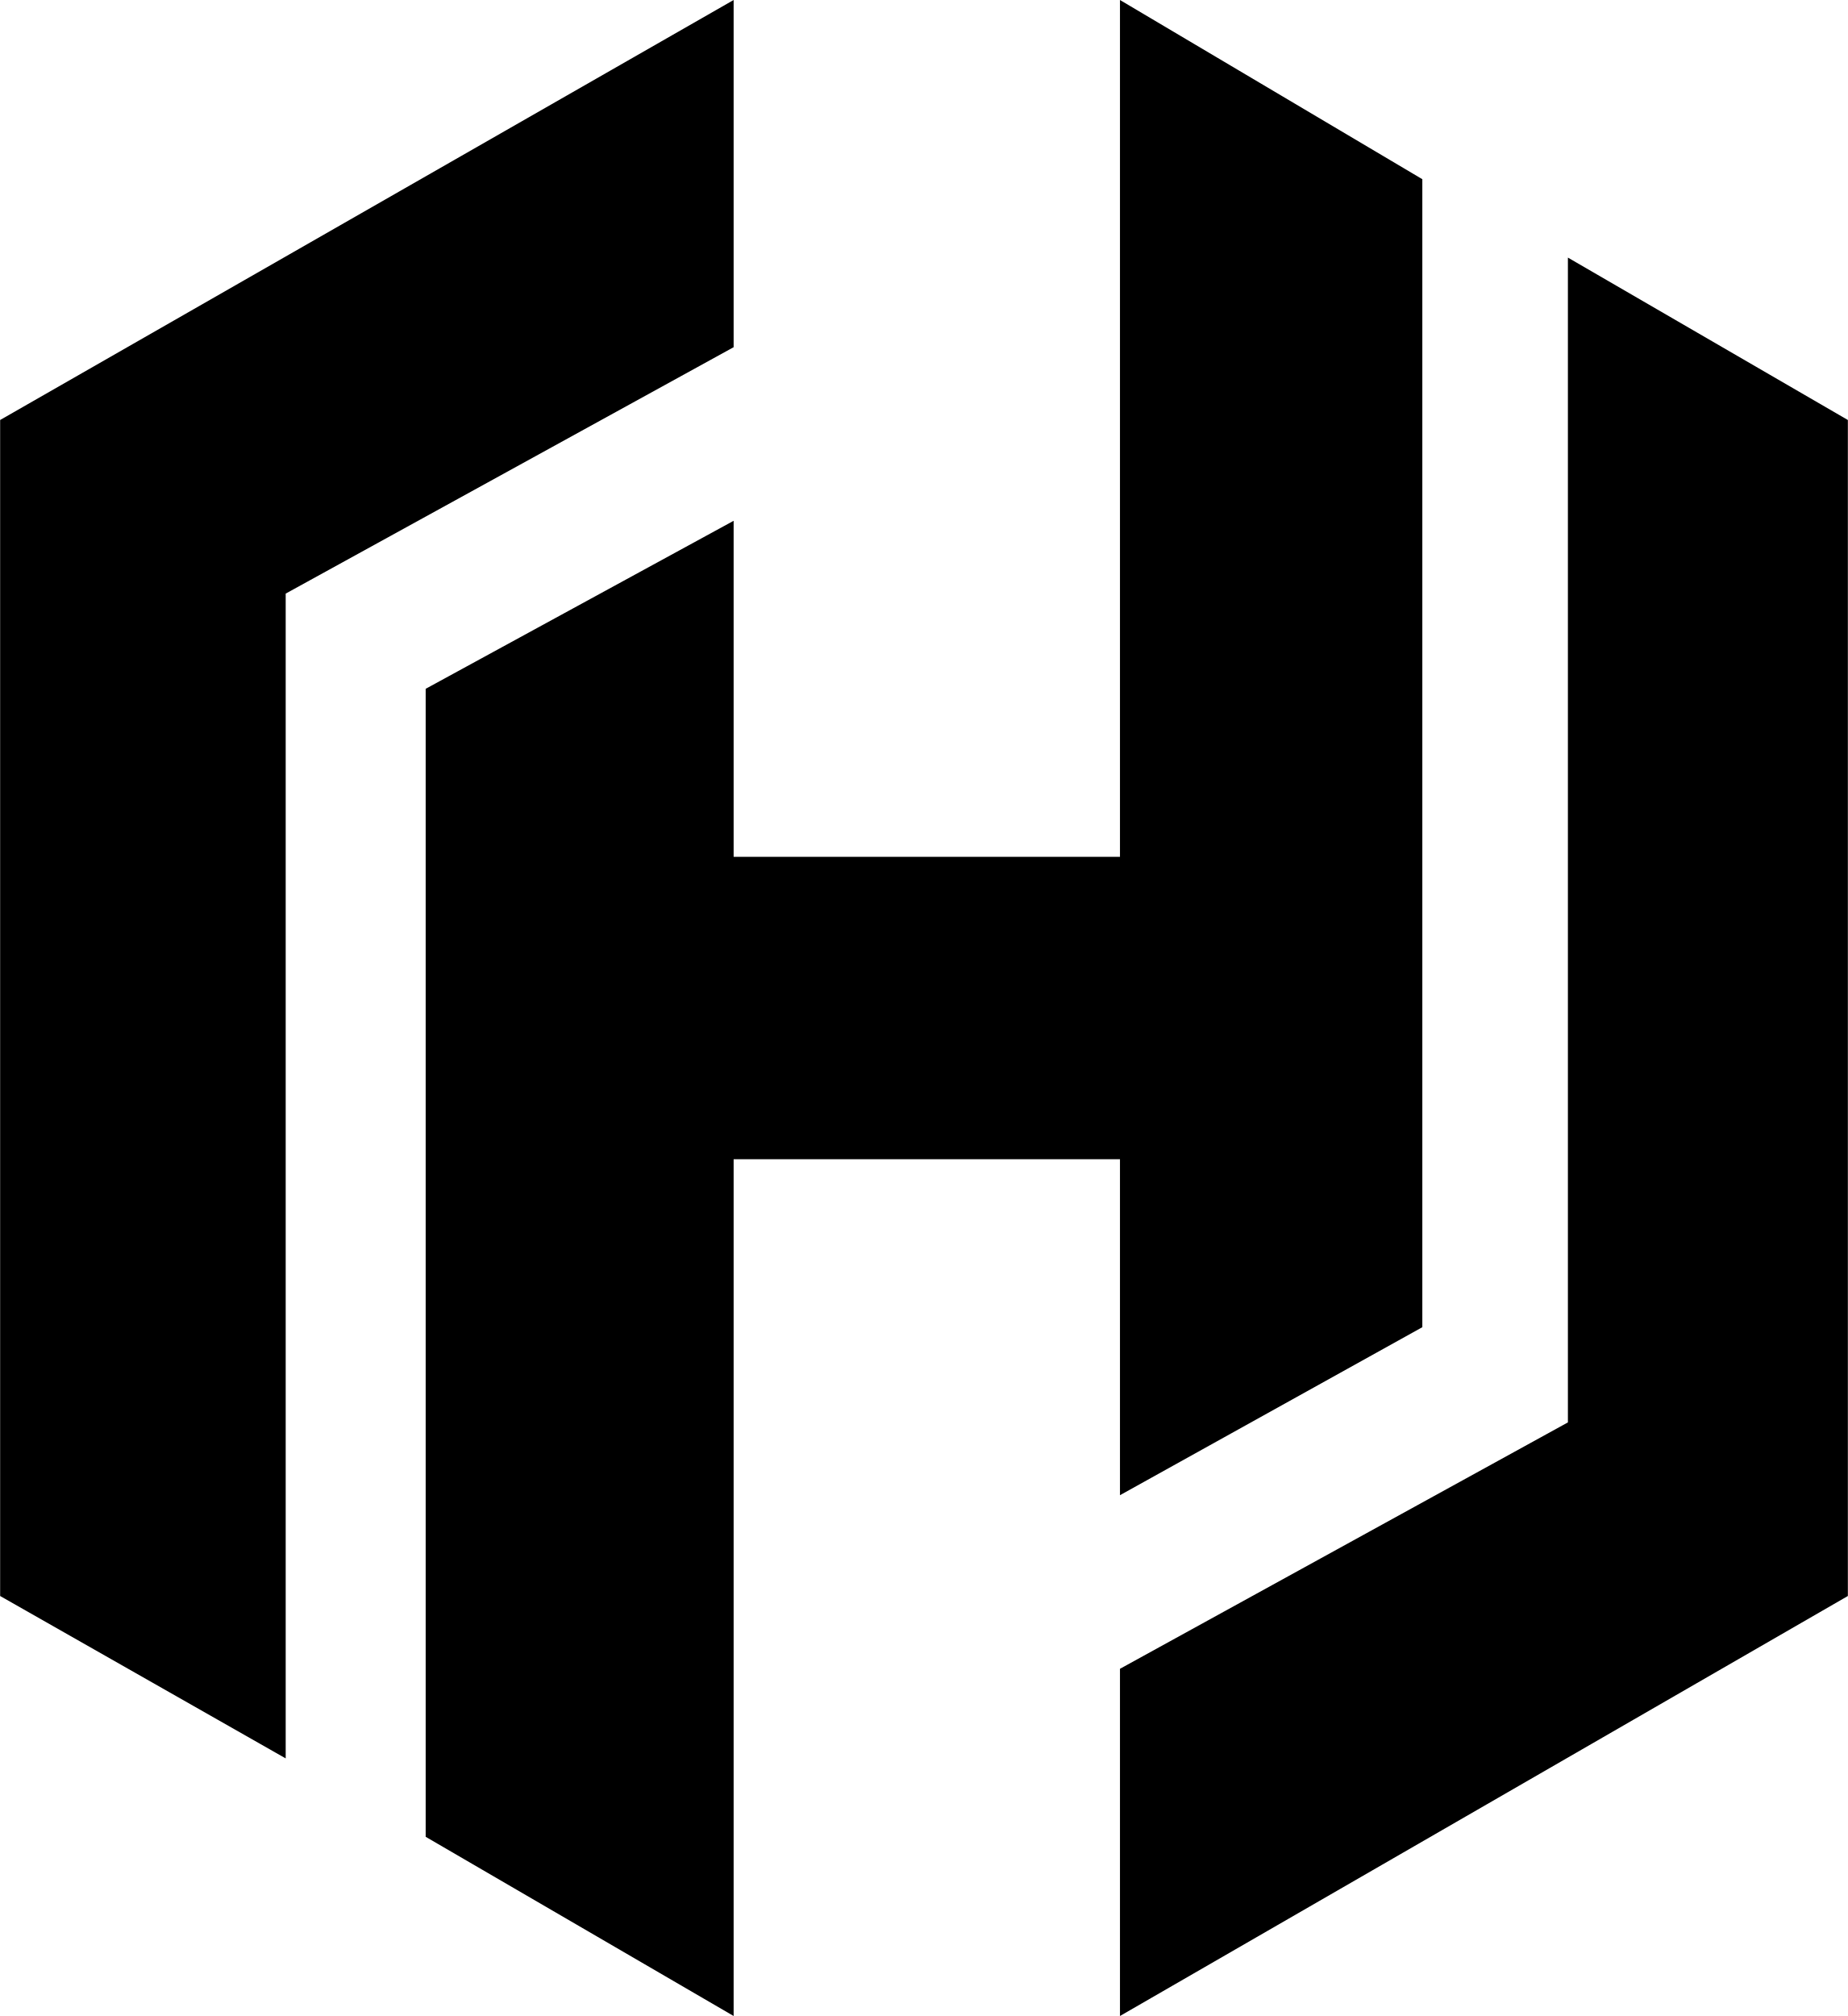
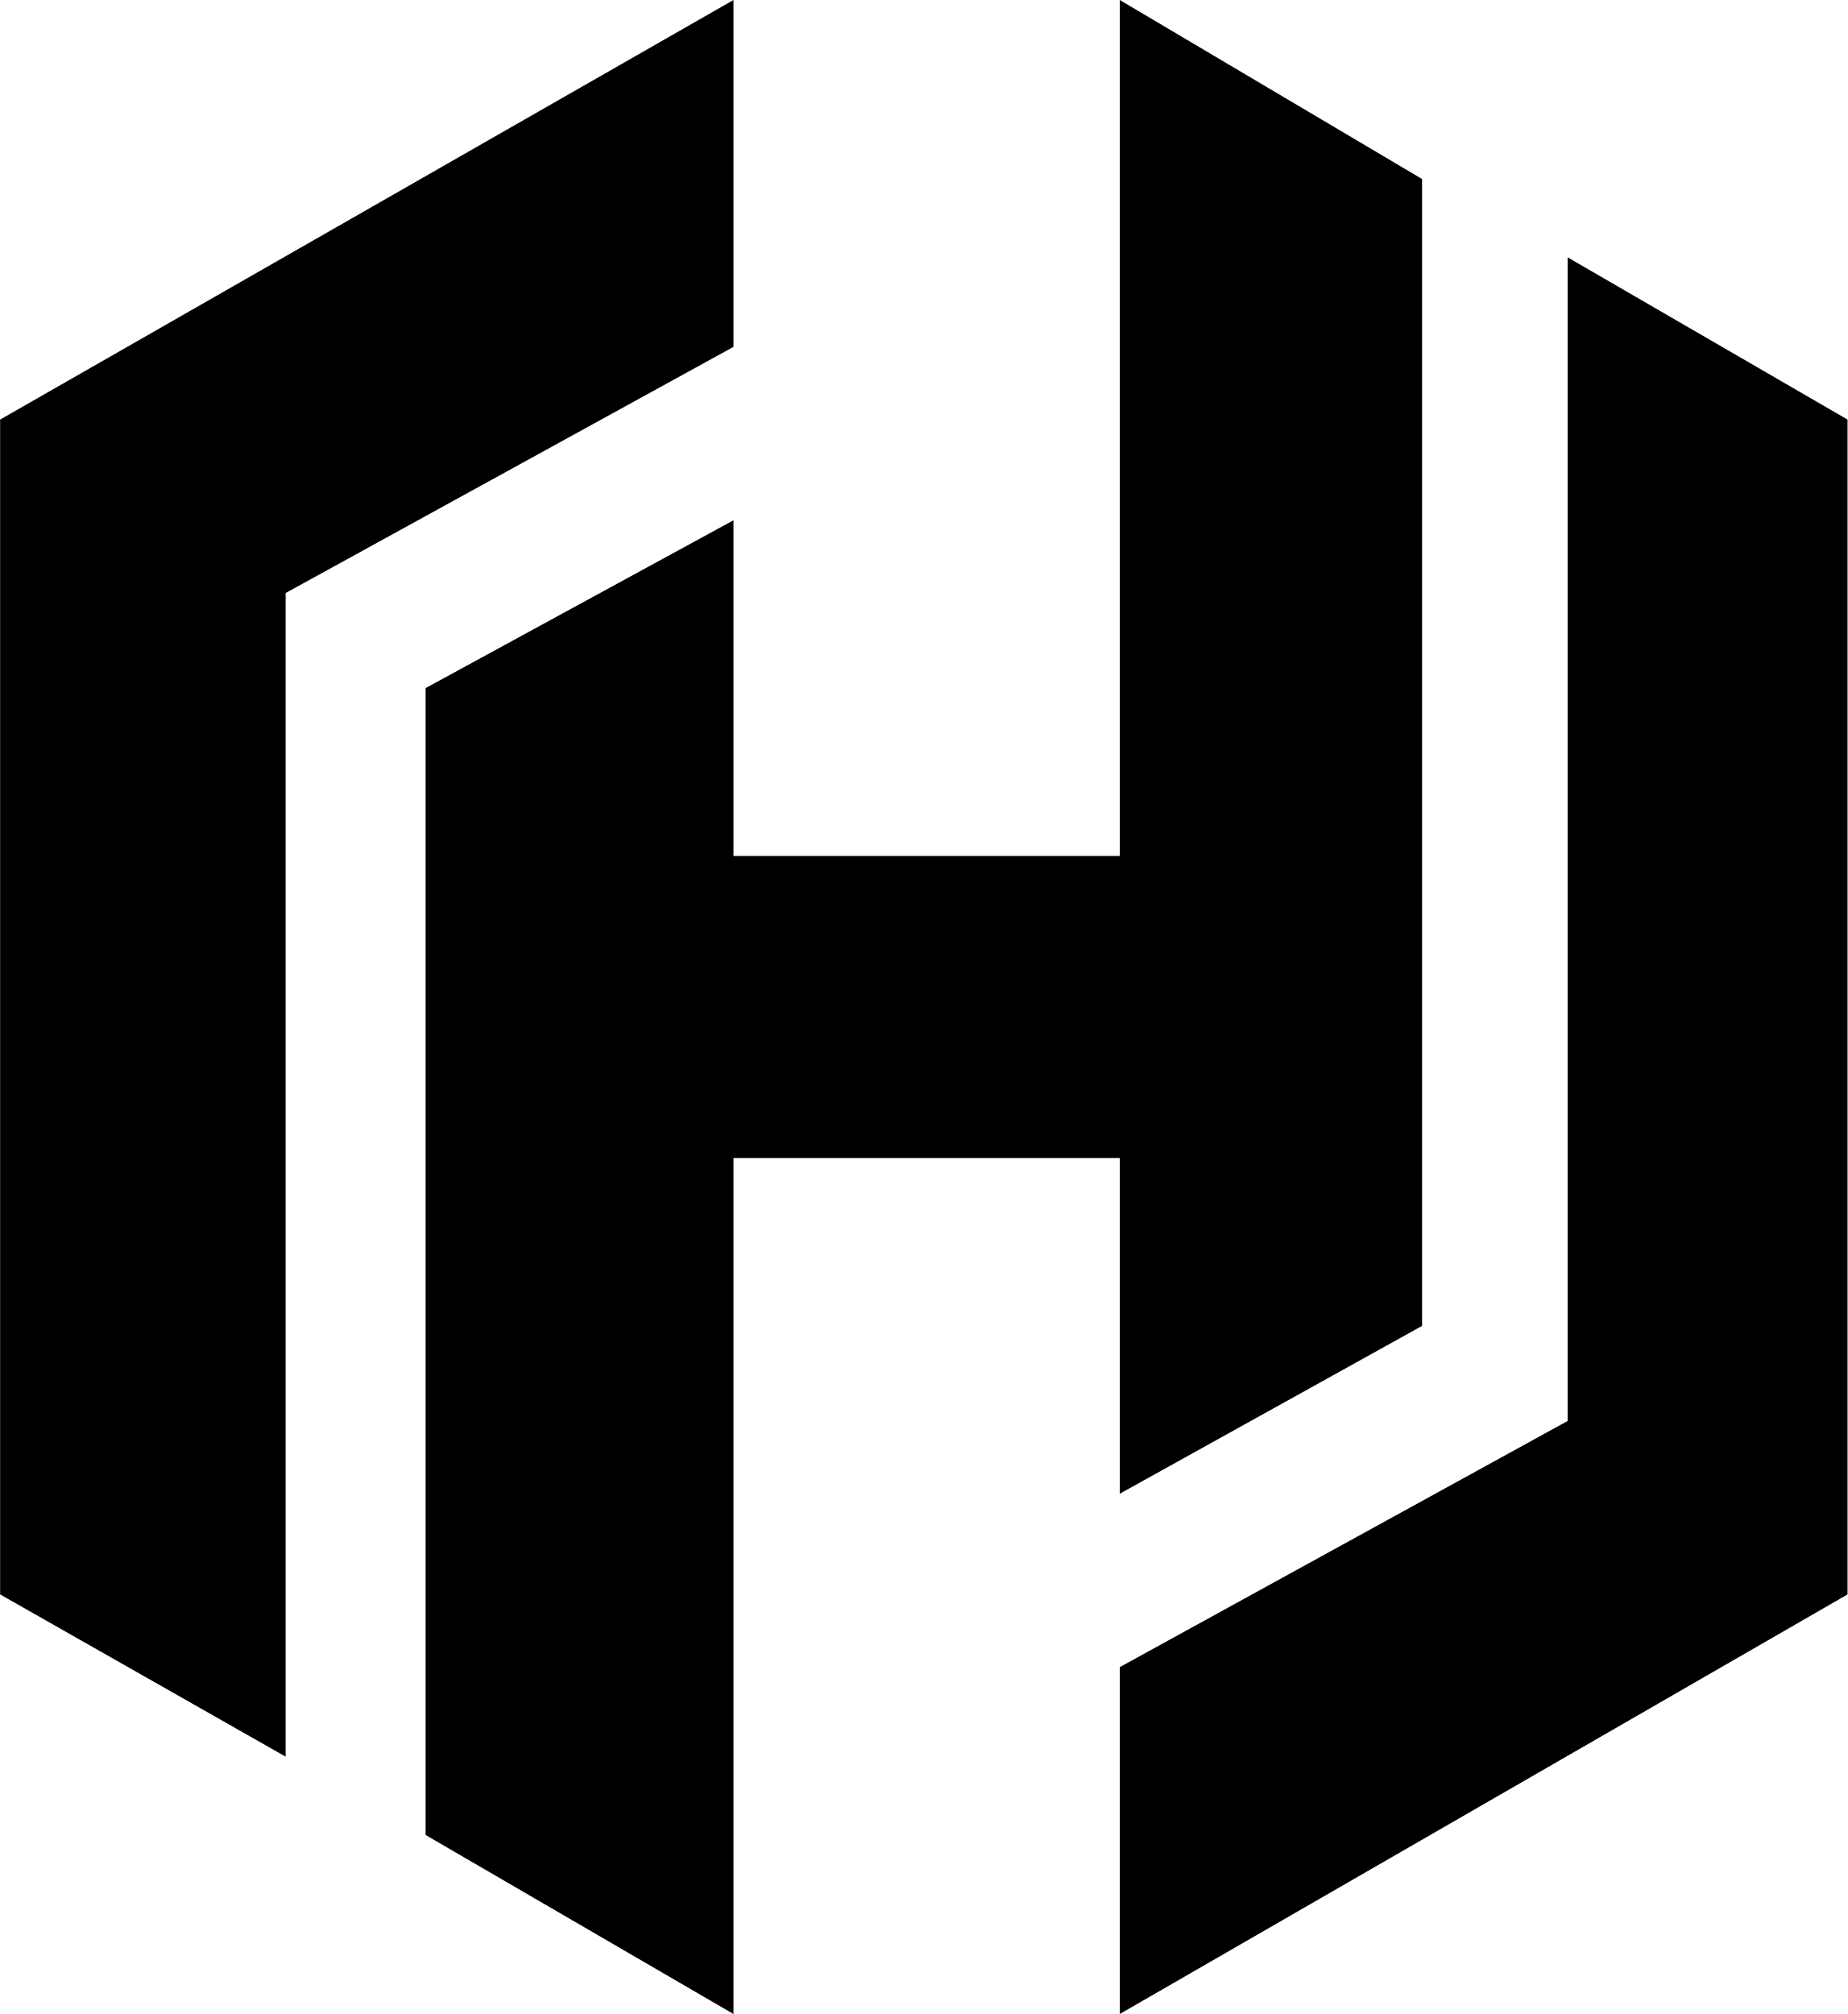
- <svg xmlns="http://www.w3.org/2000/svg" id="Layer_1" viewBox="0 0 33 36" width="2292" height="2500">
-   <style>.st0{fill:#000}</style>
-   <g id="logo_4_">
-     <path class="st0" d="M20 26.7l5.4-3V3.2L20 0v15.3h-6.9v-6l-5.5 3v20.5l5.5 3.2V20.7H20z" />
-     <path class="st0" d="M28 4.6v20.8l-8 4.4V36l13-7.5v-21zM13.1 0L0 7.5v21l5.1 2.9V10.6l8-4.4z" />
+ <svg xmlns="http://www.w3.org/2000/svg" width="400px" height="px" viewBox="0 0 400 436" version="1.1">
+   <g id="surface1">
+     <path style=" stroke:none;fill-rule:nonzero;fill:rgb(0%,0%,0%);fill-opacity:1;" d="M 242.418 323.367 L 307.863 287.035 L 307.863 38.754 L 242.418 0 L 242.418 185.301 L 158.793 185.301 L 158.793 112.633 L 92.137 148.965 L 92.137 397.246 L 158.793 436 L 158.793 250.699 L 242.418 250.699 Z M 242.418 323.367 " />
+     <path style=" stroke:none;fill-rule:nonzero;fill:rgb(0%,0%,0%);fill-opacity:1;" d="M 339.375 55.711 L 339.375 307.621 L 242.418 360.91 L 242.418 436 L 399.973 345.168 L 399.973 90.832 Z M 158.793 0 L 0.027 90.832 L 0.027 345.168 L 61.84 380.289 L 61.84 128.379 L 158.793 75.09 Z M 158.793 0 " />
  </g>
</svg>
